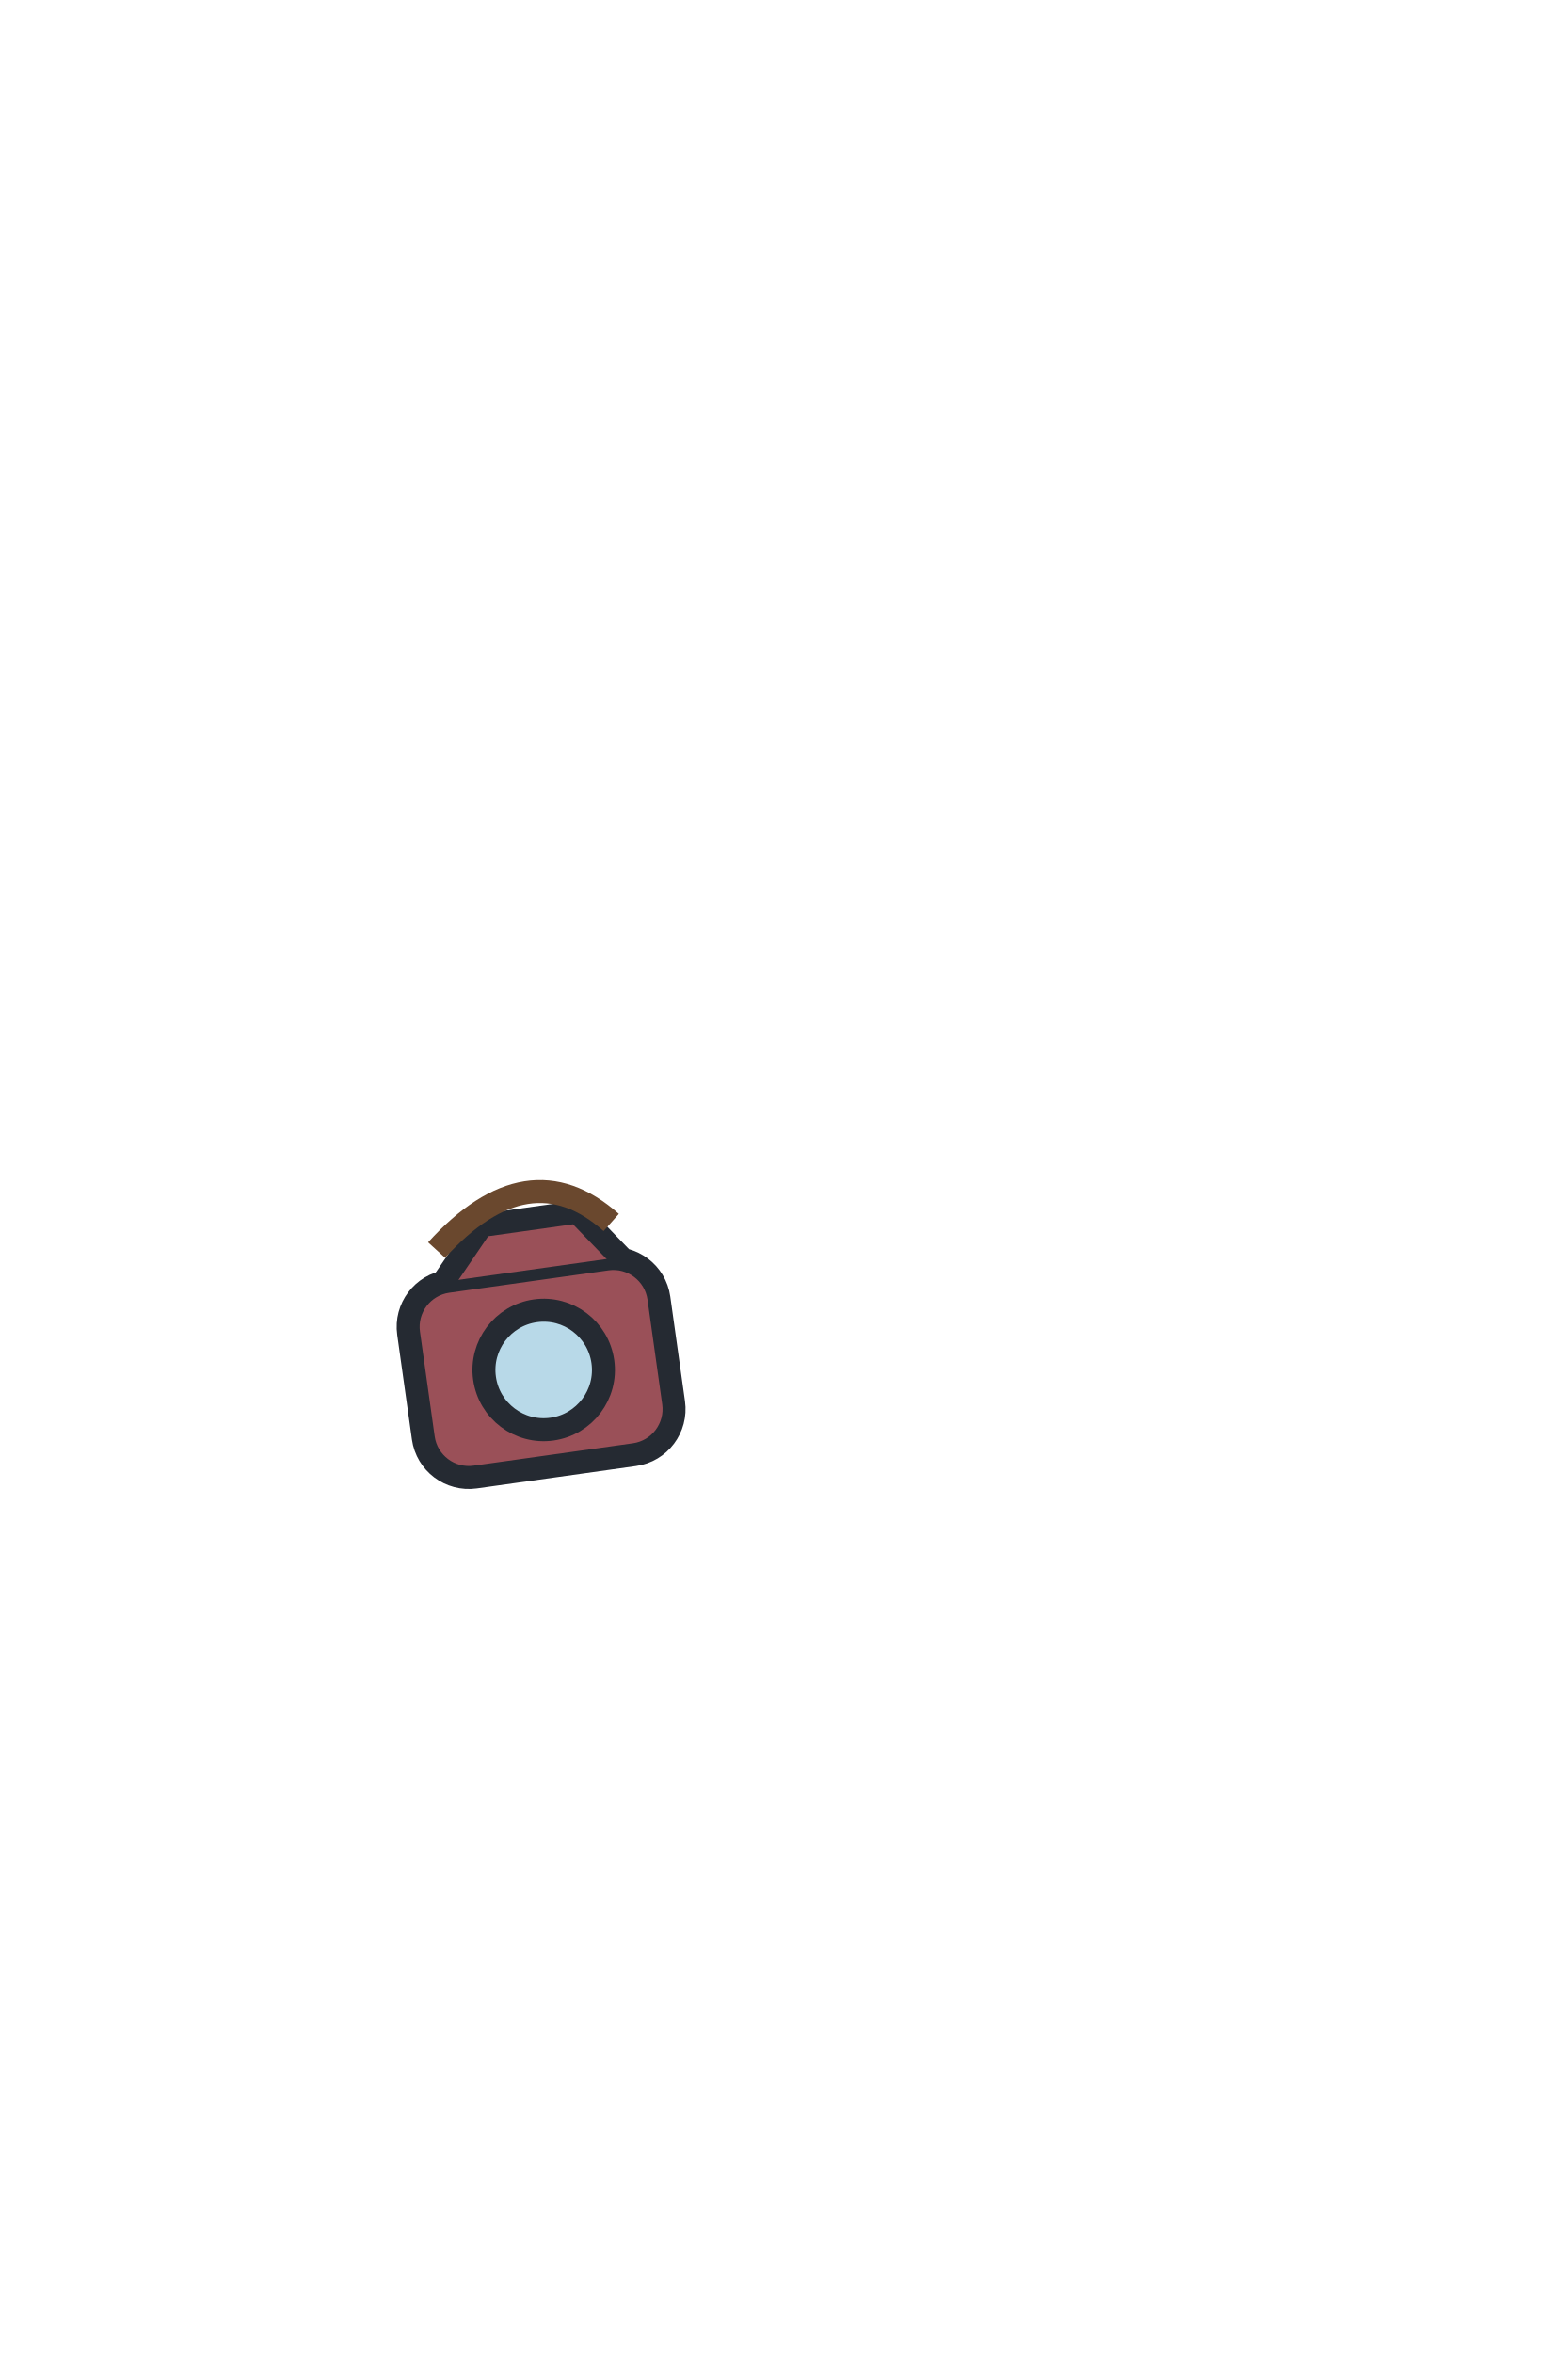
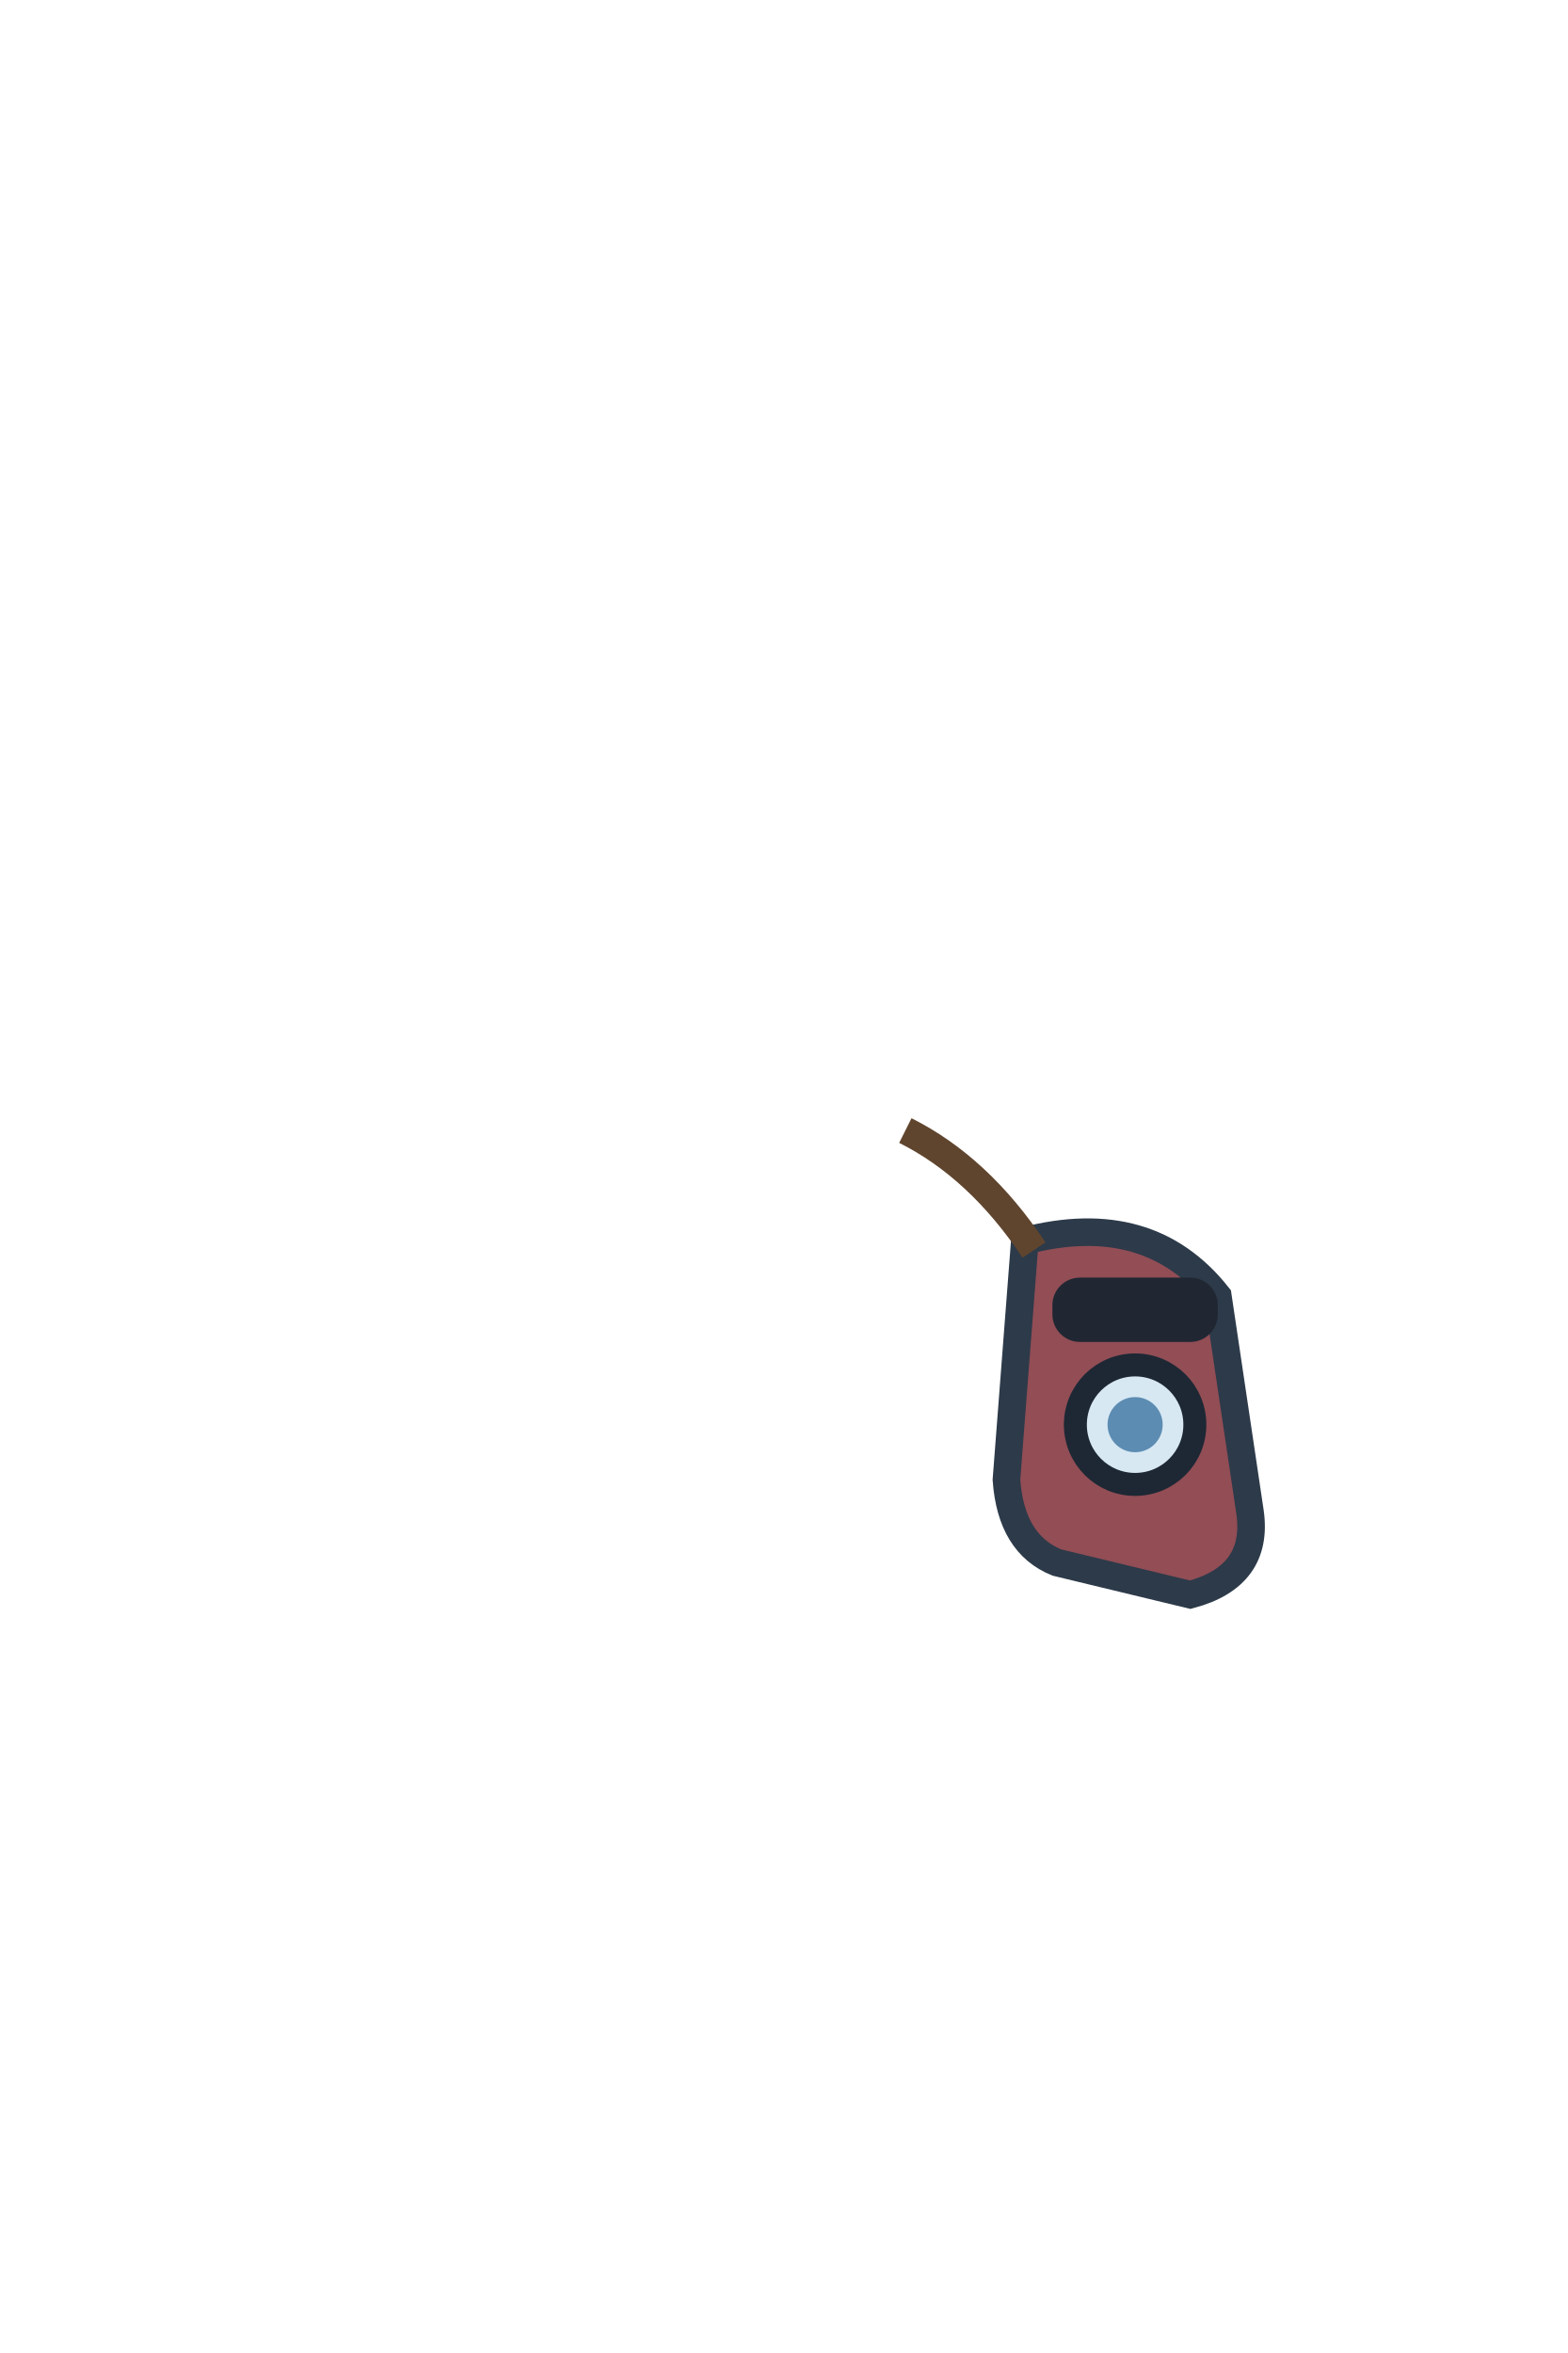
<svg xmlns="http://www.w3.org/2000/svg" viewBox="0 0 341 512">
-   <g>
-     <g transform="rotate(-8 105 304)">
-       <rect x="91" y="278" width="55" height="43" rx="10" fill="#9a5058" stroke="#252a32" stroke-width="5" />
-       <circle cx="119" cy="300" r="13" fill="#b8d9e8" stroke="#252a32" stroke-width="5" />
-       <path d="M100 278 L110 267 H131 L139 278" fill="#9a5058" stroke="#252a32" stroke-width="5" />
-     </g>
-     <path d="M95 272 Q115 250 133 266" fill="none" stroke="#6a482e" stroke-width="5" />
-   </g>
+   <defs>
+     <linearGradient id="skin" x1="0" y1="0" x2="0" y2="1">
+       <stop stop-color="#ffd9bb" />
+       <stop offset="1" stop-color="#e9ad86" />
+     </linearGradient>
+     <linearGradient id="shirt" x1="0" y1="0" x2="1" y2="1">
+       <stop stop-color="#f7fbff" />
+       <stop offset="1" stop-color="#dbe8f3" />
+     </linearGradient>
+   </defs>
+   <path d="M223 270 Q250 263 265 282 L272 329 Q274 343 259 347 L230 340 Q220 336 219 322Z" fill="#924d55" stroke="#2d3a49" stroke-width="6" />
+   <rect x="229" y="278" width="36" height="14" rx="6" fill="#202733" />
+   <circle cx="247" cy="310" r="13" fill="#d7e8f3" stroke="#1d2834" stroke-width="5" />
+   <circle cx="247" cy="310" r="6" fill="#5d8cb2" />
+   <path d="M225 272 Q213 254 197 246" fill="none" stroke="#60452e" stroke-width="6" />
</svg>
